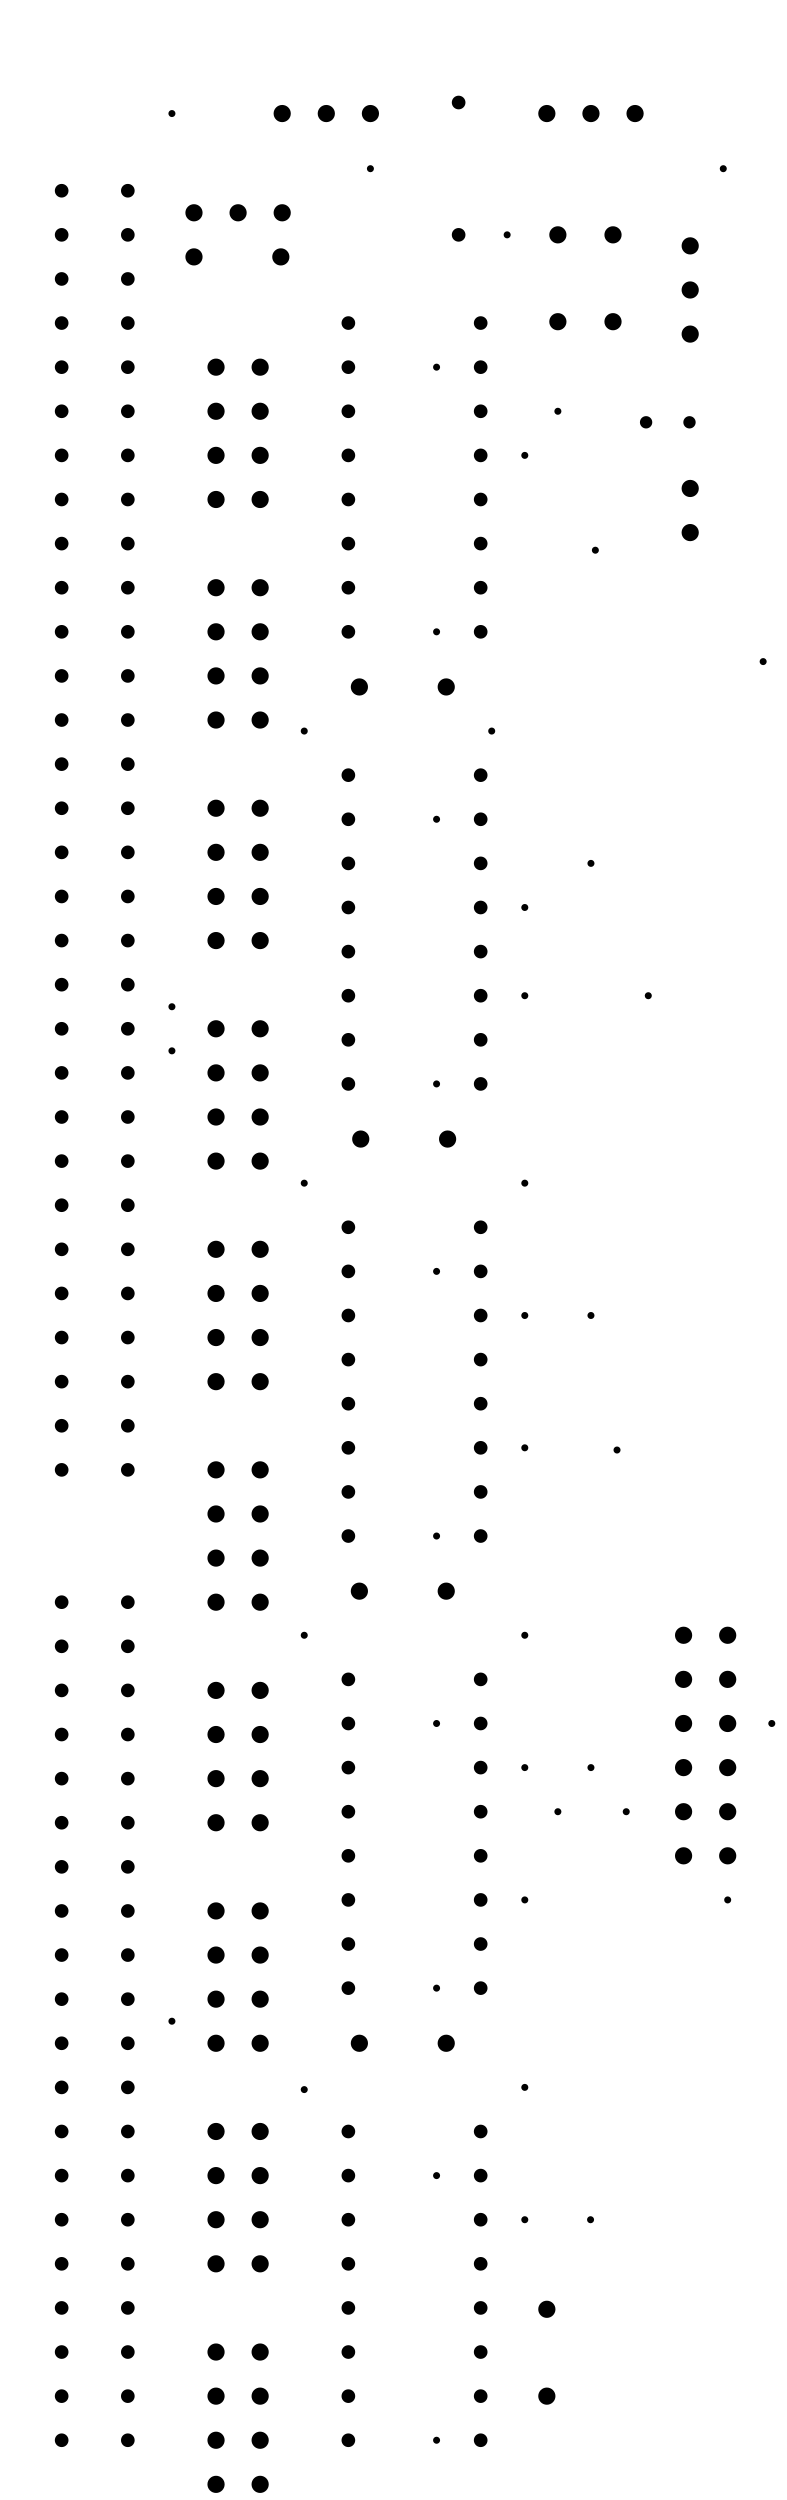
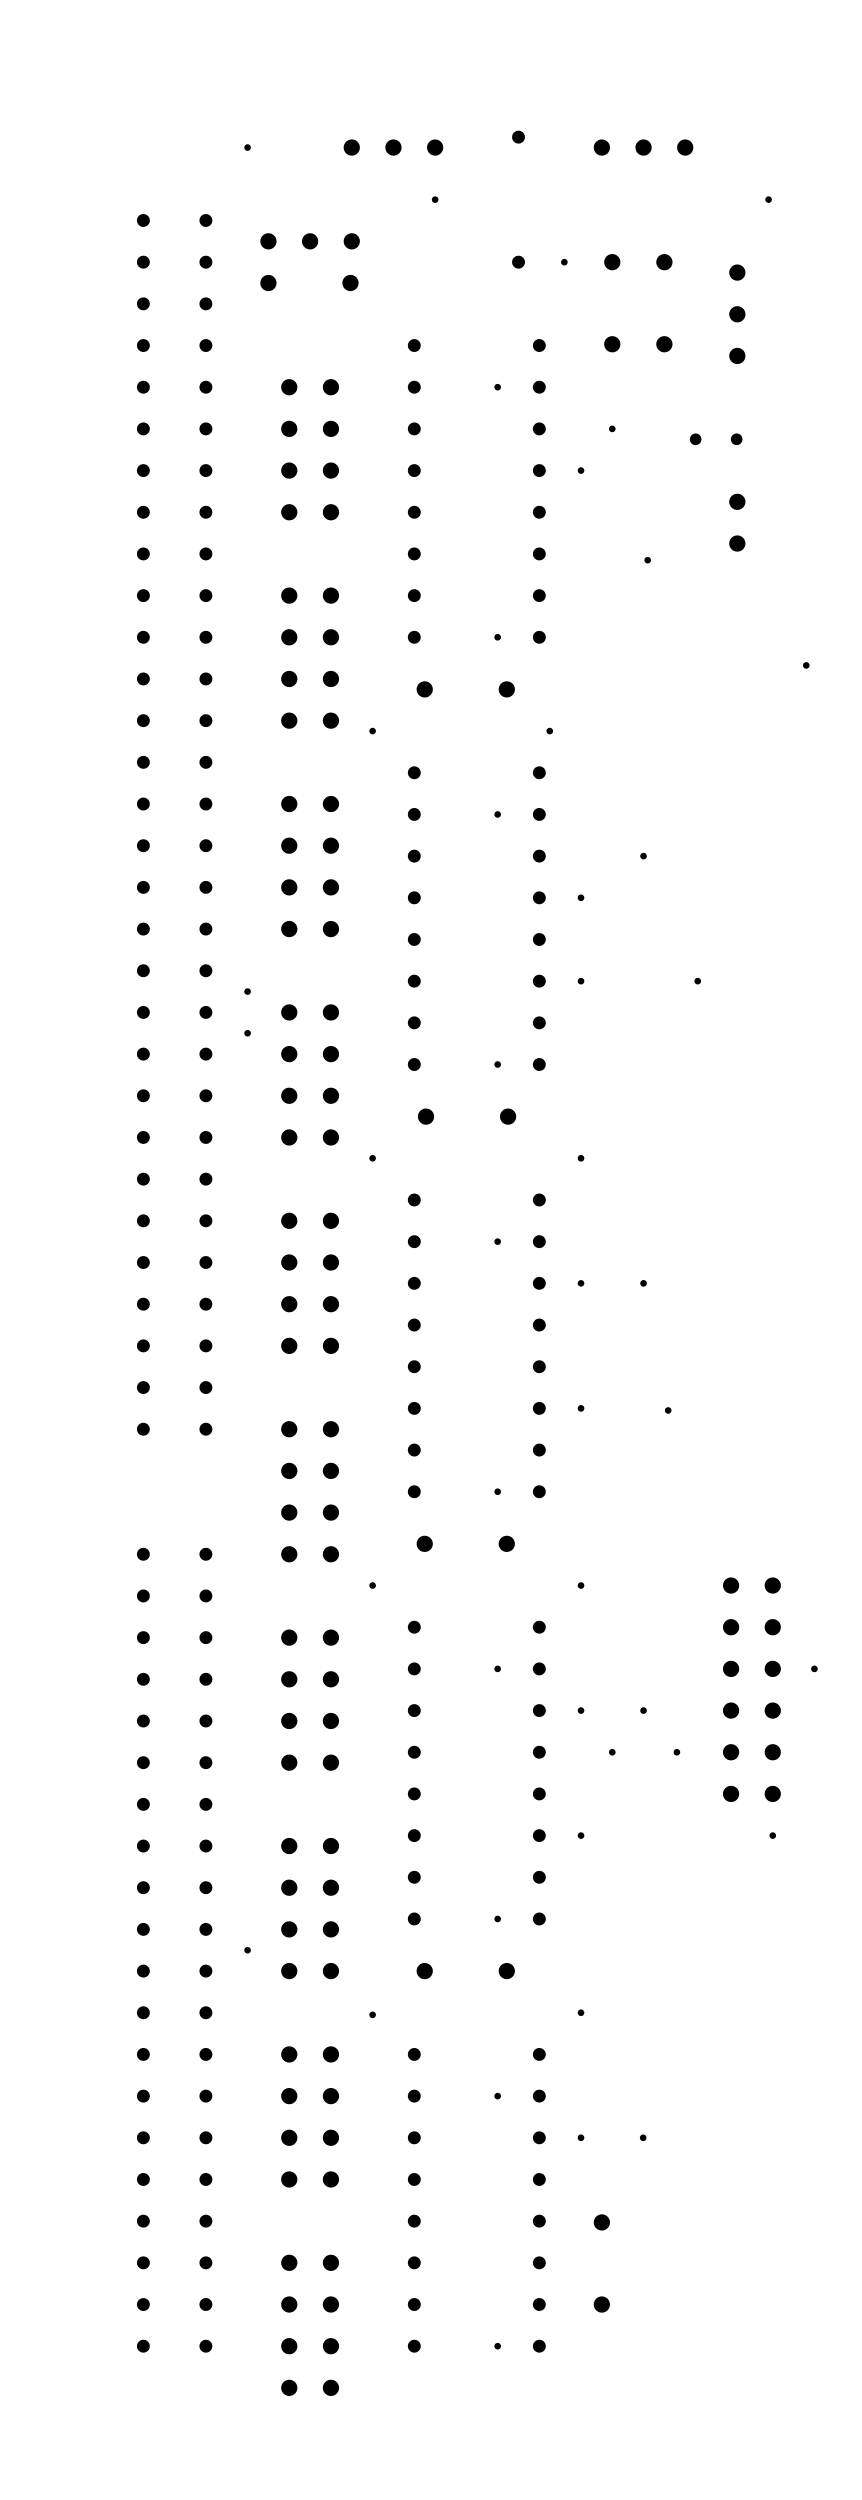
- <svg xmlns="http://www.w3.org/2000/svg" width="3566.58" height="11335.8" viewBox="0 0 3566.58 11335.8" version="1.1">
-   <circle cx="1379.59" cy="9474.87" r="16" style="" />
-   <circle cx="779.591" cy="9164.87" r="16" style="" />
-   <circle cx="1379.59" cy="7414.87" r="16" style="" />
-   <circle cx="1379.59" cy="5364.87" r="16" style="" />
-   <circle cx="779.591" cy="4764.87" r="16" style="" />
-   <circle cx="779.591" cy="4564.87" r="16" style="" />
-   <circle cx="1379.59" cy="3314.87" r="16" style="" />
-   <circle cx="1979.59" cy="2864.87" r="16" style="" />
-   <circle cx="2699.59" cy="2494.87" r="16" style="" />
-   <circle cx="2379.59" cy="2064.87" r="16" style="" />
-   <circle cx="2529.59" cy="1864.87" r="16" style="" />
-   <circle cx="1979.59" cy="1664.87" r="16" style="" />
-   <circle cx="779.591" cy="514.866" r="16" style="" />
-   <circle cx="1679.59" cy="764.866" r="16" style="" />
-   <circle cx="2299.59" cy="1064.87" r="16" style="" />
-   <circle cx="3279.59" cy="764.866" r="16" style="" />
-   <circle cx="3460.39" cy="2999.87" r="16" style="" />
-   <circle cx="2229.59" cy="3314.87" r="16" style="" />
-   <circle cx="1979.59" cy="3714.87" r="16" style="" />
-   <circle cx="2379.59" cy="4114.87" r="16" style="" />
-   <circle cx="2679.59" cy="3914.87" r="16" style="" />
-   <circle cx="2939.59" cy="4514.87" r="16" style="" />
-   <circle cx="2379.59" cy="4514.87" r="16" style="" />
-   <circle cx="1979.59" cy="4914.87" r="16" style="" />
-   <circle cx="2379.59" cy="5364.87" r="16" style="" />
-   <circle cx="1979.59" cy="5764.87" r="16" style="" />
-   <circle cx="2379.59" cy="5964.87" r="16" style="" />
-   <circle cx="2679.59" cy="5964.87" r="16" style="" />
-   <circle cx="2797.79" cy="6574.87" r="16" style="" />
-   <circle cx="2379.59" cy="6564.87" r="16" style="" />
-   <circle cx="1979.59" cy="6964.87" r="16" style="" />
-   <circle cx="2379.59" cy="7414.87" r="16" style="" />
-   <circle cx="1979.59" cy="7814.87" r="16" style="" />
-   <circle cx="2379.59" cy="8014.87" r="16" style="" />
-   <circle cx="2679.59" cy="8014.87" r="16" style="" />
-   <circle cx="3499.59" cy="7814.87" r="16" style="" />
-   <circle cx="3299.59" cy="8614.87" r="16" style="" />
-   <circle cx="2839.59" cy="8214.87" r="16" style="" />
-   <circle cx="2529.59" cy="8214.87" r="16" style="" />
-   <circle cx="2379.59" cy="8614.87" r="16" style="" />
-   <circle cx="1979.59" cy="9014.87" r="16" style="" />
-   <circle cx="2379.59" cy="9464.87" r="16" style="" />
-   <circle cx="1979.59" cy="9864.87" r="16" style="" />
-   <circle cx="2379.59" cy="10064.9" r="16" style="" />
-   <circle cx="2677.79" cy="10064.9" r="16" style="" />
-   <circle cx="1979.59" cy="11064.9" r="16" style="" />
-   <circle cx="3126.39" cy="1914.87" r="28" style="" />
-   <circle cx="2929.59" cy="1914.87" r="28" style="" />
-   <circle cx="279.591" cy="11064.9" r="31" style="" />
-   <circle cx="279.591" cy="10864.9" r="31" style="" />
-   <circle cx="279.591" cy="10664.9" r="31" style="" />
-   <circle cx="279.591" cy="10464.9" r="31" style="" />
-   <circle cx="279.591" cy="10264.9" r="31" style="" />
-   <circle cx="279.591" cy="10064.9" r="31" style="" />
-   <circle cx="279.591" cy="9864.87" r="31" style="" />
-   <circle cx="279.591" cy="9664.87" r="31" style="" />
-   <circle cx="279.591" cy="9464.87" r="31" style="" />
-   <circle cx="279.591" cy="9264.87" r="31" style="" />
-   <circle cx="279.591" cy="9064.87" r="31" style="" />
-   <circle cx="279.591" cy="8864.87" r="31" style="" />
-   <circle cx="279.591" cy="8664.87" r="31" style="" />
-   <circle cx="279.591" cy="8464.87" r="31" style="" />
-   <circle cx="279.591" cy="8264.87" r="31" style="" />
-   <circle cx="279.591" cy="8064.87" r="31" style="" />
-   <circle cx="279.591" cy="7864.87" r="31" style="" />
-   <circle cx="279.591" cy="7664.87" r="31" style="" />
-   <circle cx="279.591" cy="7464.87" r="31" style="" />
-   <circle cx="279.591" cy="7264.87" r="31" style="" />
-   <circle cx="579.591" cy="7264.87" r="31" style="" />
-   <circle cx="579.591" cy="7464.87" r="31" style="" />
-   <circle cx="579.591" cy="7664.87" r="31" style="" />
-   <circle cx="579.591" cy="7864.87" r="31" style="" />
-   <circle cx="579.591" cy="8064.87" r="31" style="" />
-   <circle cx="579.591" cy="8264.87" r="31" style="" />
-   <circle cx="579.591" cy="8464.87" r="31" style="" />
-   <circle cx="579.591" cy="8664.87" r="31" style="" />
-   <circle cx="579.591" cy="8864.87" r="31" style="" />
-   <circle cx="579.591" cy="9064.87" r="31" style="" />
-   <circle cx="579.591" cy="9264.87" r="31" style="" />
-   <circle cx="579.591" cy="9464.87" r="31" style="" />
-   <circle cx="579.591" cy="9664.87" r="31" style="" />
-   <circle cx="579.591" cy="9864.87" r="31" style="" />
-   <circle cx="579.591" cy="10064.9" r="31" style="" />
-   <circle cx="579.591" cy="10264.9" r="31" style="" />
-   <circle cx="579.591" cy="10464.9" r="31" style="" />
-   <circle cx="579.591" cy="10664.9" r="31" style="" />
-   <circle cx="579.591" cy="10864.9" r="31" style="" />
-   <circle cx="579.591" cy="11064.9" r="31" style="" />
-   <circle cx="1579.59" cy="10064.9" r="31" style="" />
-   <circle cx="1579.59" cy="10264.9" r="31" style="" />
-   <circle cx="1579.59" cy="10464.9" r="31" style="" />
-   <circle cx="1579.59" cy="10664.9" r="31" style="" />
-   <circle cx="1579.59" cy="10864.9" r="31" style="" />
-   <circle cx="1579.59" cy="11064.9" r="31" style="" />
-   <circle cx="2179.59" cy="11064.9" r="31" style="" />
-   <circle cx="2179.59" cy="10864.9" r="31" style="" />
-   <circle cx="2179.59" cy="10664.9" r="31" style="" />
-   <circle cx="2179.59" cy="10464.9" r="31" style="" />
-   <circle cx="2179.59" cy="10264.9" r="31" style="" />
-   <circle cx="2179.59" cy="10064.9" r="31" style="" />
-   <circle cx="2179.59" cy="9864.87" r="31" style="" />
-   <circle cx="2179.59" cy="9664.87" r="31" style="" />
-   <circle cx="1579.59" cy="9864.87" r="31" style="" />
-   <circle cx="1579.59" cy="9664.87" r="31" style="" />
-   <circle cx="1579.59" cy="9014.87" r="31" style="" />
-   <circle cx="1579.59" cy="8814.87" r="31" style="" />
-   <circle cx="1579.59" cy="8614.87" r="31" style="" />
-   <circle cx="1579.59" cy="8414.87" r="31" style="" />
-   <circle cx="2179.59" cy="9014.87" r="31" style="" />
-   <circle cx="2179.59" cy="8814.87" r="31" style="" />
-   <circle cx="2179.59" cy="8614.87" r="31" style="" />
-   <circle cx="2179.59" cy="8414.87" r="31" style="" />
-   <circle cx="2179.59" cy="8214.87" r="31" style="" />
-   <circle cx="2179.59" cy="8014.87" r="31" style="" />
-   <circle cx="1579.59" cy="8214.87" r="31" style="" />
-   <circle cx="1579.59" cy="8014.87" r="31" style="" />
-   <circle cx="1579.59" cy="7814.87" r="31" style="" />
-   <circle cx="1579.59" cy="7614.87" r="31" style="" />
-   <circle cx="2179.59" cy="7814.87" r="31" style="" />
-   <circle cx="2179.59" cy="7614.87" r="31" style="" />
-   <circle cx="2179.59" cy="6964.87" r="31" style="" />
-   <circle cx="2179.59" cy="6764.87" r="31" style="" />
-   <circle cx="2179.59" cy="6564.87" r="31" style="" />
-   <circle cx="2179.59" cy="6364.87" r="31" style="" />
-   <circle cx="2179.59" cy="6164.87" r="31" style="" />
-   <circle cx="2179.59" cy="5964.87" r="31" style="" />
-   <circle cx="2179.59" cy="5764.87" r="31" style="" />
-   <circle cx="1579.59" cy="6364.87" r="31" style="" />
-   <circle cx="1579.59" cy="6564.87" r="31" style="" />
-   <circle cx="1579.59" cy="6764.87" r="31" style="" />
-   <circle cx="1579.59" cy="6964.87" r="31" style="" />
-   <circle cx="579.591" cy="6664.87" r="31" style="" />
-   <circle cx="279.591" cy="6664.87" r="31" style="" />
-   <circle cx="279.591" cy="6464.87" r="31" style="" />
-   <circle cx="279.591" cy="6264.87" r="31" style="" />
-   <circle cx="279.591" cy="6064.87" r="31" style="" />
-   <circle cx="279.591" cy="5864.87" r="31" style="" />
-   <circle cx="279.591" cy="5664.87" r="31" style="" />
-   <circle cx="279.591" cy="5464.87" r="31" style="" />
-   <circle cx="279.591" cy="5264.87" r="31" style="" />
-   <circle cx="279.591" cy="5064.87" r="31" style="" />
-   <circle cx="279.591" cy="4864.87" r="31" style="" />
-   <circle cx="279.591" cy="4664.87" r="31" style="" />
-   <circle cx="279.591" cy="4464.87" r="31" style="" />
-   <circle cx="279.591" cy="4264.87" r="31" style="" />
-   <circle cx="279.591" cy="4064.87" r="31" style="" />
-   <circle cx="279.591" cy="3864.87" r="31" style="" />
-   <circle cx="279.591" cy="3664.87" r="31" style="" />
-   <circle cx="279.591" cy="3464.87" r="31" style="" />
-   <circle cx="279.591" cy="3264.87" r="31" style="" />
-   <circle cx="279.591" cy="3064.87" r="31" style="" />
-   <circle cx="279.591" cy="2864.87" r="31" style="" />
-   <circle cx="279.591" cy="2664.87" r="31" style="" />
-   <circle cx="279.591" cy="2464.87" r="31" style="" />
-   <circle cx="279.591" cy="2264.87" r="31" style="" />
-   <circle cx="279.591" cy="2064.87" r="31" style="" />
-   <circle cx="279.591" cy="1864.87" r="31" style="" />
-   <circle cx="279.591" cy="1664.87" r="31" style="" />
-   <circle cx="279.591" cy="1464.87" r="31" style="" />
-   <circle cx="279.591" cy="1264.87" r="31" style="" />
-   <circle cx="279.591" cy="1064.87" r="31" style="" />
-   <circle cx="279.591" cy="864.866" r="31" style="" />
-   <circle cx="579.591" cy="864.866" r="31" style="" />
-   <circle cx="579.591" cy="1064.87" r="31" style="" />
-   <circle cx="579.591" cy="1264.87" r="31" style="" />
-   <circle cx="579.591" cy="1464.87" r="31" style="" />
-   <circle cx="579.591" cy="1664.87" r="31" style="" />
-   <circle cx="579.591" cy="1864.87" r="31" style="" />
-   <circle cx="579.591" cy="2064.87" r="31" style="" />
-   <circle cx="579.591" cy="2264.87" r="31" style="" />
-   <circle cx="579.591" cy="2464.87" r="31" style="" />
-   <circle cx="579.591" cy="2664.87" r="31" style="" />
-   <circle cx="579.591" cy="2864.87" r="31" style="" />
-   <circle cx="579.591" cy="3064.87" r="31" style="" />
-   <circle cx="579.591" cy="3264.87" r="31" style="" />
-   <circle cx="579.591" cy="3464.87" r="31" style="" />
-   <circle cx="579.591" cy="3664.87" r="31" style="" />
-   <circle cx="579.591" cy="3864.87" r="31" style="" />
-   <circle cx="579.591" cy="4064.87" r="31" style="" />
-   <circle cx="579.591" cy="4264.87" r="31" style="" />
-   <circle cx="579.591" cy="4464.87" r="31" style="" />
-   <circle cx="579.591" cy="4664.87" r="31" style="" />
-   <circle cx="579.591" cy="4864.87" r="31" style="" />
-   <circle cx="579.591" cy="5064.87" r="31" style="" />
-   <circle cx="579.591" cy="5264.87" r="31" style="" />
-   <circle cx="579.591" cy="5464.87" r="31" style="" />
-   <circle cx="579.591" cy="5664.87" r="31" style="" />
-   <circle cx="579.591" cy="5864.87" r="31" style="" />
-   <circle cx="579.591" cy="6064.87" r="31" style="" />
-   <circle cx="579.591" cy="6264.87" r="31" style="" />
-   <circle cx="579.591" cy="6464.87" r="31" style="" />
-   <circle cx="1579.59" cy="6164.87" r="31" style="" />
-   <circle cx="1579.59" cy="5964.87" r="31" style="" />
-   <circle cx="1579.59" cy="5764.87" r="31" style="" />
-   <circle cx="1579.59" cy="5564.87" r="31" style="" />
-   <circle cx="2179.59" cy="5564.87" r="31" style="" />
-   <circle cx="2179.59" cy="4914.87" r="31" style="" />
-   <circle cx="2179.59" cy="4714.87" r="31" style="" />
-   <circle cx="1579.59" cy="4914.87" r="31" style="" />
-   <circle cx="1579.59" cy="4714.87" r="31" style="" />
-   <circle cx="1579.59" cy="4514.87" r="31" style="" />
-   <circle cx="1579.59" cy="4314.87" r="31" style="" />
-   <circle cx="1579.59" cy="4114.87" r="31" style="" />
-   <circle cx="1579.59" cy="3914.87" r="31" style="" />
-   <circle cx="1579.59" cy="3714.87" r="31" style="" />
-   <circle cx="1579.59" cy="3514.87" r="31" style="" />
-   <circle cx="2179.59" cy="4514.87" r="31" style="" />
-   <circle cx="2179.59" cy="4314.87" r="31" style="" />
-   <circle cx="2179.59" cy="4114.87" r="31" style="" />
-   <circle cx="2179.59" cy="3914.87" r="31" style="" />
-   <circle cx="2179.59" cy="3714.87" r="31" style="" />
-   <circle cx="2179.59" cy="3514.87" r="31" style="" />
-   <circle cx="2179.59" cy="2864.87" r="31" style="" />
-   <circle cx="2179.59" cy="2664.87" r="31" style="" />
-   <circle cx="1579.59" cy="2864.87" r="31" style="" />
-   <circle cx="1579.59" cy="2664.87" r="31" style="" />
-   <circle cx="1579.59" cy="2464.87" r="31" style="" />
-   <circle cx="1579.59" cy="2264.87" r="31" style="" />
-   <circle cx="1579.59" cy="2064.87" r="31" style="" />
-   <circle cx="1579.59" cy="1864.87" r="31" style="" />
-   <circle cx="2179.59" cy="2464.87" r="31" style="" />
-   <circle cx="2179.59" cy="2264.87" r="31" style="" />
-   <circle cx="2179.59" cy="2064.87" r="31" style="" />
-   <circle cx="2179.59" cy="1864.87" r="31" style="" />
-   <circle cx="2179.59" cy="1664.87" r="31" style="" />
-   <circle cx="2179.59" cy="1464.87" r="31" style="" />
-   <circle cx="1579.59" cy="1664.87" r="31" style="" />
-   <circle cx="1579.59" cy="1464.87" r="31" style="" />
-   <circle cx="2079.59" cy="1064.87" r="31" style="" />
-   <circle cx="2079.59" cy="464.866" r="31" style="" />
-   <circle cx="979.591" cy="10664.9" r="39" style="" />
-   <circle cx="979.591" cy="10864.9" r="39" style="" />
-   <circle cx="979.591" cy="11064.9" r="39" style="" />
-   <circle cx="979.591" cy="11264.9" r="39" style="" />
-   <circle cx="1179.59" cy="11264.9" r="39" style="" />
-   <circle cx="1179.59" cy="11064.9" r="39" style="" />
-   <circle cx="1179.59" cy="10864.9" r="39" style="" />
-   <circle cx="1179.59" cy="10664.9" r="39" style="" />
-   <circle cx="1179.59" cy="10264.9" r="39" style="" />
-   <circle cx="979.591" cy="10264.9" r="39" style="" />
-   <circle cx="979.591" cy="10064.9" r="39" style="" />
-   <circle cx="1179.59" cy="10064.9" r="39" style="" />
-   <circle cx="1179.59" cy="9864.87" r="39" style="" />
-   <circle cx="979.591" cy="9864.87" r="39" style="" />
-   <circle cx="979.591" cy="9664.87" r="39" style="" />
-   <circle cx="1179.59" cy="9664.87" r="39" style="" />
-   <circle cx="1179.59" cy="9264.87" r="39" style="" />
-   <circle cx="979.591" cy="9264.87" r="39" style="" />
-   <circle cx="979.591" cy="9064.87" r="39" style="" />
-   <circle cx="1179.59" cy="9064.87" r="39" style="" />
-   <circle cx="1179.59" cy="8864.87" r="39" style="" />
-   <circle cx="979.591" cy="8864.87" r="39" style="" />
-   <circle cx="979.591" cy="8664.87" r="39" style="" />
-   <circle cx="1179.59" cy="8664.87" r="39" style="" />
-   <circle cx="1179.59" cy="8264.87" r="39" style="" />
-   <circle cx="979.591" cy="8264.87" r="39" style="" />
-   <circle cx="979.591" cy="8064.87" r="39" style="" />
-   <circle cx="1179.59" cy="8064.87" r="39" style="" />
-   <circle cx="1179.59" cy="7864.87" r="39" style="" />
-   <circle cx="979.591" cy="7864.87" r="39" style="" />
-   <circle cx="979.591" cy="7664.87" r="39" style="" />
-   <circle cx="1179.59" cy="7664.87" r="39" style="" />
-   <circle cx="979.591" cy="7264.87" r="39" style="" />
-   <circle cx="979.591" cy="7064.87" r="39" style="" />
-   <circle cx="979.591" cy="6864.87" r="39" style="" />
-   <circle cx="979.591" cy="6664.87" r="39" style="" />
-   <circle cx="1179.59" cy="6664.87" r="39" style="" />
-   <circle cx="1179.59" cy="6864.87" r="39" style="" />
-   <circle cx="1179.59" cy="7064.87" r="39" style="" />
-   <circle cx="1179.59" cy="7264.87" r="39" style="" />
-   <circle cx="1629.59" cy="7214.87" r="39" style="" />
-   <circle cx="2023.39" cy="7214.87" r="39" style="" />
-   <circle cx="1179.59" cy="6264.87" r="39" style="" />
-   <circle cx="979.591" cy="6264.87" r="39" style="" />
-   <circle cx="979.591" cy="6064.87" r="39" style="" />
-   <circle cx="1179.59" cy="6064.87" r="39" style="" />
-   <circle cx="1179.59" cy="5864.87" r="39" style="" />
-   <circle cx="979.591" cy="5864.87" r="39" style="" />
-   <circle cx="979.591" cy="5664.87" r="39" style="" />
-   <circle cx="1179.59" cy="5664.87" r="39" style="" />
-   <circle cx="979.591" cy="5264.87" r="39" style="" />
-   <circle cx="979.591" cy="5064.87" r="39" style="" />
-   <circle cx="979.591" cy="4864.87" r="39" style="" />
-   <circle cx="979.591" cy="4664.87" r="39" style="" />
-   <circle cx="1179.59" cy="4664.87" r="39" style="" />
-   <circle cx="1179.59" cy="4864.87" r="39" style="" />
-   <circle cx="1179.59" cy="5064.87" r="39" style="" />
-   <circle cx="1179.59" cy="5264.87" r="39" style="" />
-   <circle cx="1635.79" cy="5164.87" r="39" style="" />
-   <circle cx="2029.59" cy="5164.87" r="39" style="" />
-   <circle cx="1179.59" cy="4264.87" r="39" style="" />
-   <circle cx="979.591" cy="4264.87" r="39" style="" />
-   <circle cx="979.591" cy="4064.87" r="39" style="" />
-   <circle cx="1179.59" cy="4064.87" r="39" style="" />
-   <circle cx="1179.59" cy="3864.87" r="39" style="" />
-   <circle cx="979.591" cy="3864.87" r="39" style="" />
-   <circle cx="979.591" cy="3664.87" r="39" style="" />
-   <circle cx="1179.59" cy="3664.87" r="39" style="" />
-   <circle cx="979.591" cy="3264.87" r="39" style="" />
-   <circle cx="979.591" cy="3064.87" r="39" style="" />
-   <circle cx="979.591" cy="2864.87" r="39" style="" />
-   <circle cx="979.591" cy="2664.87" r="39" style="" />
-   <circle cx="1179.59" cy="2664.87" r="39" style="" />
-   <circle cx="1179.59" cy="2864.87" r="39" style="" />
-   <circle cx="1179.59" cy="3064.87" r="39" style="" />
-   <circle cx="1179.59" cy="3264.87" r="39" style="" />
-   <circle cx="1629.59" cy="3114.87" r="39" style="" />
-   <circle cx="2023.39" cy="3114.87" r="39" style="" />
-   <circle cx="1179.59" cy="2264.87" r="39" style="" />
-   <circle cx="979.591" cy="2264.87" r="39" style="" />
-   <circle cx="979.591" cy="2064.87" r="39" style="" />
-   <circle cx="1179.59" cy="2064.87" r="39" style="" />
-   <circle cx="1179.59" cy="1864.87" r="39" style="" />
-   <circle cx="979.591" cy="1864.87" r="39" style="" />
-   <circle cx="979.591" cy="1664.87" r="39" style="" />
-   <circle cx="1179.59" cy="1664.87" r="39" style="" />
-   <circle cx="879.591" cy="1164.87" r="39" style="" />
-   <circle cx="879.591" cy="964.866" r="39" style="" />
-   <circle cx="1079.59" cy="964.866" r="39" style="" />
-   <circle cx="1273.39" cy="1164.87" r="39" style="" />
-   <circle cx="1279.59" cy="964.866" r="39" style="" />
-   <circle cx="1279.59" cy="514.866" r="39" style="" />
-   <circle cx="1479.59" cy="514.866" r="39" style="" />
-   <circle cx="1679.59" cy="514.866" r="39" style="" />
-   <circle cx="2479.59" cy="514.866" r="39" style="" />
-   <circle cx="2679.59" cy="514.866" r="39" style="" />
-   <circle cx="2879.59" cy="514.866" r="39" style="" />
-   <circle cx="2779.59" cy="1064.87" r="39" style="" />
-   <circle cx="2529.59" cy="1064.87" r="39" style="" />
-   <circle cx="2529.59" cy="1458.67" r="39" style="" />
-   <circle cx="2779.59" cy="1458.67" r="39" style="" />
-   <circle cx="3129.59" cy="1114.87" r="39" style="" />
-   <circle cx="3129.59" cy="1314.87" r="39" style="" />
-   <circle cx="3129.59" cy="1514.87" r="39" style="" />
-   <circle cx="3129.59" cy="2214.87" r="39" style="" />
-   <circle cx="3129.59" cy="2414.87" r="39" style="" />
-   <circle cx="3299.59" cy="7414.87" r="39" style="" />
-   <circle cx="3299.59" cy="7614.87" r="39" style="" />
-   <circle cx="3099.59" cy="7414.87" r="39" style="" />
-   <circle cx="3099.59" cy="7614.87" r="39" style="" />
-   <circle cx="3099.59" cy="7814.87" r="39" style="" />
-   <circle cx="3299.59" cy="7814.87" r="39" style="" />
-   <circle cx="3299.59" cy="8014.87" r="39" style="" />
-   <circle cx="3299.59" cy="8214.87" r="39" style="" />
-   <circle cx="3099.59" cy="8014.87" r="39" style="" />
-   <circle cx="3099.59" cy="8214.87" r="39" style="" />
-   <circle cx="3299.59" cy="8414.87" r="39" style="" />
-   <circle cx="3099.59" cy="8414.87" r="39" style="" />
-   <circle cx="2023.39" cy="9264.87" r="39" style="" />
-   <circle cx="1629.59" cy="9264.87" r="39" style="" />
-   <circle cx="2479.59" cy="10471.1" r="39" style="" />
-   <circle cx="2479.59" cy="10864.9" r="39" style="" />
+ <svg xmlns="http://www.w3.org/2000/svg" width="4136.03" height="11996" viewBox="0 0 4136.03 11996" version="1.1">
+   <circle cx="2388.02" cy="10058" r="16" style="" />
+   <circle cx="2788.02" cy="10258" r="16" style="" />
+   <circle cx="3086.22" cy="10258" r="16" style="" />
+   <circle cx="2388.02" cy="11258" r="16" style="" />
+   <circle cx="1788.02" cy="9668.02" r="16" style="" />
+   <circle cx="1188.02" cy="9358.02" r="16" style="" />
+   <circle cx="1788.02" cy="7608.02" r="16" style="" />
+   <circle cx="1788.02" cy="5558.02" r="16" style="" />
+   <circle cx="1188.02" cy="4958.02" r="16" style="" />
+   <circle cx="1188.02" cy="4758.02" r="16" style="" />
+   <circle cx="1788.02" cy="3508.02" r="16" style="" />
+   <circle cx="2388.02" cy="3058.02" r="16" style="" />
+   <circle cx="3108.02" cy="2688.02" r="16" style="" />
+   <circle cx="2788.02" cy="2258.02" r="16" style="" />
+   <circle cx="2938.02" cy="2058.02" r="16" style="" />
+   <circle cx="2388.02" cy="1858.02" r="16" style="" />
+   <circle cx="1188.02" cy="708.016" r="16" style="" />
+   <circle cx="2088.02" cy="958.016" r="16" style="" />
+   <circle cx="2708.02" cy="1258.02" r="16" style="" />
+   <circle cx="3688.02" cy="958.016" r="16" style="" />
+   <circle cx="3868.82" cy="3193.02" r="16" style="" />
+   <circle cx="2638.02" cy="3508.02" r="16" style="" />
+   <circle cx="2388.02" cy="3908.02" r="16" style="" />
+   <circle cx="2788.02" cy="4308.02" r="16" style="" />
+   <circle cx="3088.02" cy="4108.02" r="16" style="" />
+   <circle cx="3348.02" cy="4708.02" r="16" style="" />
+   <circle cx="2788.02" cy="4708.02" r="16" style="" />
+   <circle cx="2388.02" cy="5108.02" r="16" style="" />
+   <circle cx="2788.02" cy="5558.02" r="16" style="" />
+   <circle cx="2388.02" cy="5958.02" r="16" style="" />
+   <circle cx="2788.02" cy="6158.02" r="16" style="" />
+   <circle cx="3088.02" cy="6158.02" r="16" style="" />
+   <circle cx="3206.22" cy="6768.02" r="16" style="" />
+   <circle cx="2788.02" cy="6758.02" r="16" style="" />
+   <circle cx="2388.02" cy="7158.02" r="16" style="" />
+   <circle cx="2788.02" cy="7608.02" r="16" style="" />
+   <circle cx="2388.02" cy="8008.02" r="16" style="" />
+   <circle cx="2788.02" cy="8208.02" r="16" style="" />
+   <circle cx="3088.02" cy="8208.02" r="16" style="" />
+   <circle cx="3248.02" cy="8408.02" r="16" style="" />
+   <circle cx="2938.02" cy="8408.02" r="16" style="" />
+   <circle cx="2788.02" cy="8808.02" r="16" style="" />
+   <circle cx="2388.02" cy="9208.02" r="16" style="" />
+   <circle cx="2788.02" cy="9658.02" r="16" style="" />
+   <circle cx="3708.02" cy="8808.02" r="16" style="" />
+   <circle cx="3908.02" cy="8008.02" r="16" style="" />
+   <circle cx="3534.82" cy="2108.02" r="28" style="" />
+   <circle cx="3338.02" cy="2108.02" r="28" style="" />
+   <circle cx="988.016" cy="11258" r="31" style="" />
+   <circle cx="688.016" cy="11258" r="31" style="" />
+   <circle cx="688.016" cy="11058" r="31" style="" />
+   <circle cx="688.016" cy="10858" r="31" style="" />
+   <circle cx="688.016" cy="10658" r="31" style="" />
+   <circle cx="688.016" cy="10458" r="31" style="" />
+   <circle cx="688.016" cy="10258" r="31" style="" />
+   <circle cx="688.016" cy="10058" r="31" style="" />
+   <circle cx="688.016" cy="9858.02" r="31" style="" />
+   <circle cx="688.016" cy="9658.02" r="31" style="" />
+   <circle cx="688.016" cy="9458.02" r="31" style="" />
+   <circle cx="688.016" cy="9258.02" r="31" style="" />
+   <circle cx="688.016" cy="9058.02" r="31" style="" />
+   <circle cx="688.016" cy="8858.02" r="31" style="" />
+   <circle cx="688.016" cy="8658.02" r="31" style="" />
+   <circle cx="688.016" cy="8458.02" r="31" style="" />
+   <circle cx="688.016" cy="8258.02" r="31" style="" />
+   <circle cx="688.016" cy="8058.02" r="31" style="" />
+   <circle cx="688.016" cy="7858.02" r="31" style="" />
+   <circle cx="688.016" cy="7658.02" r="31" style="" />
+   <circle cx="688.016" cy="7458.02" r="31" style="" />
+   <circle cx="988.016" cy="7458.02" r="31" style="" />
+   <circle cx="988.016" cy="7658.02" r="31" style="" />
+   <circle cx="988.016" cy="7858.02" r="31" style="" />
+   <circle cx="988.016" cy="8058.02" r="31" style="" />
+   <circle cx="988.016" cy="8258.02" r="31" style="" />
+   <circle cx="988.016" cy="8458.02" r="31" style="" />
+   <circle cx="988.016" cy="8658.02" r="31" style="" />
+   <circle cx="988.016" cy="8858.02" r="31" style="" />
+   <circle cx="988.016" cy="9058.02" r="31" style="" />
+   <circle cx="988.016" cy="9258.02" r="31" style="" />
+   <circle cx="988.016" cy="9458.02" r="31" style="" />
+   <circle cx="988.016" cy="9658.02" r="31" style="" />
+   <circle cx="988.016" cy="9858.02" r="31" style="" />
+   <circle cx="988.016" cy="10058" r="31" style="" />
+   <circle cx="988.016" cy="10258" r="31" style="" />
+   <circle cx="988.016" cy="10458" r="31" style="" />
+   <circle cx="988.016" cy="10658" r="31" style="" />
+   <circle cx="988.016" cy="10858" r="31" style="" />
+   <circle cx="988.016" cy="11058" r="31" style="" />
+   <circle cx="1988.02" cy="9858.02" r="31" style="" />
+   <circle cx="1988.02" cy="10058" r="31" style="" />
+   <circle cx="1988.02" cy="10258" r="31" style="" />
+   <circle cx="1988.02" cy="10458" r="31" style="" />
+   <circle cx="1988.02" cy="10658" r="31" style="" />
+   <circle cx="1988.02" cy="10858" r="31" style="" />
+   <circle cx="1988.02" cy="11058" r="31" style="" />
+   <circle cx="1988.02" cy="11258" r="31" style="" />
+   <circle cx="2588.02" cy="11258" r="31" style="" />
+   <circle cx="2588.02" cy="11058" r="31" style="" />
+   <circle cx="2588.02" cy="10858" r="31" style="" />
+   <circle cx="2588.02" cy="10658" r="31" style="" />
+   <circle cx="2588.02" cy="10458" r="31" style="" />
+   <circle cx="2588.02" cy="10258" r="31" style="" />
+   <circle cx="2588.02" cy="10058" r="31" style="" />
+   <circle cx="2588.02" cy="9858.02" r="31" style="" />
+   <circle cx="2588.02" cy="9208.02" r="31" style="" />
+   <circle cx="2588.02" cy="9008.02" r="31" style="" />
+   <circle cx="1988.02" cy="9208.02" r="31" style="" />
+   <circle cx="1988.02" cy="9008.02" r="31" style="" />
+   <circle cx="1988.02" cy="8808.02" r="31" style="" />
+   <circle cx="1988.02" cy="8608.02" r="31" style="" />
+   <circle cx="1988.02" cy="8408.02" r="31" style="" />
+   <circle cx="1988.02" cy="8208.02" r="31" style="" />
+   <circle cx="1988.02" cy="8008.02" r="31" style="" />
+   <circle cx="1988.02" cy="7808.02" r="31" style="" />
+   <circle cx="2588.02" cy="8808.02" r="31" style="" />
+   <circle cx="2588.02" cy="8608.02" r="31" style="" />
+   <circle cx="2588.02" cy="8408.02" r="31" style="" />
+   <circle cx="2588.02" cy="8208.02" r="31" style="" />
+   <circle cx="2588.02" cy="8008.02" r="31" style="" />
+   <circle cx="2588.02" cy="7808.02" r="31" style="" />
+   <circle cx="2588.02" cy="7158.02" r="31" style="" />
+   <circle cx="2588.02" cy="6958.02" r="31" style="" />
+   <circle cx="2588.02" cy="6758.02" r="31" style="" />
+   <circle cx="2588.02" cy="6558.02" r="31" style="" />
+   <circle cx="2588.02" cy="6358.02" r="31" style="" />
+   <circle cx="2588.02" cy="6158.02" r="31" style="" />
+   <circle cx="2588.02" cy="5958.02" r="31" style="" />
+   <circle cx="1988.02" cy="6558.02" r="31" style="" />
+   <circle cx="1988.02" cy="6758.02" r="31" style="" />
+   <circle cx="1988.02" cy="6958.02" r="31" style="" />
+   <circle cx="1988.02" cy="7158.02" r="31" style="" />
+   <circle cx="988.016" cy="6858.02" r="31" style="" />
+   <circle cx="688.016" cy="6858.02" r="31" style="" />
+   <circle cx="688.016" cy="6658.02" r="31" style="" />
+   <circle cx="688.016" cy="6458.02" r="31" style="" />
+   <circle cx="688.016" cy="6258.02" r="31" style="" />
+   <circle cx="688.016" cy="6058.02" r="31" style="" />
+   <circle cx="688.016" cy="5858.02" r="31" style="" />
+   <circle cx="688.016" cy="5658.02" r="31" style="" />
+   <circle cx="688.016" cy="5458.02" r="31" style="" />
+   <circle cx="688.016" cy="5258.02" r="31" style="" />
+   <circle cx="688.016" cy="5058.02" r="31" style="" />
+   <circle cx="688.016" cy="4858.02" r="31" style="" />
+   <circle cx="688.016" cy="4658.02" r="31" style="" />
+   <circle cx="688.016" cy="4458.02" r="31" style="" />
+   <circle cx="688.016" cy="4258.02" r="31" style="" />
+   <circle cx="688.016" cy="4058.02" r="31" style="" />
+   <circle cx="688.016" cy="3858.02" r="31" style="" />
+   <circle cx="688.016" cy="3658.02" r="31" style="" />
+   <circle cx="688.016" cy="3458.02" r="31" style="" />
+   <circle cx="688.016" cy="3258.02" r="31" style="" />
+   <circle cx="688.016" cy="3058.02" r="31" style="" />
+   <circle cx="688.016" cy="2858.02" r="31" style="" />
+   <circle cx="688.016" cy="2658.02" r="31" style="" />
+   <circle cx="688.016" cy="2458.02" r="31" style="" />
+   <circle cx="688.016" cy="2258.02" r="31" style="" />
+   <circle cx="688.016" cy="2058.02" r="31" style="" />
+   <circle cx="688.016" cy="1858.02" r="31" style="" />
+   <circle cx="688.016" cy="1658.02" r="31" style="" />
+   <circle cx="688.016" cy="1458.02" r="31" style="" />
+   <circle cx="688.016" cy="1258.02" r="31" style="" />
+   <circle cx="688.016" cy="1058.02" r="31" style="" />
+   <circle cx="988.016" cy="1058.02" r="31" style="" />
+   <circle cx="988.016" cy="1258.02" r="31" style="" />
+   <circle cx="988.016" cy="1458.02" r="31" style="" />
+   <circle cx="988.016" cy="1658.02" r="31" style="" />
+   <circle cx="988.016" cy="1858.02" r="31" style="" />
+   <circle cx="988.016" cy="2058.02" r="31" style="" />
+   <circle cx="988.016" cy="2258.02" r="31" style="" />
+   <circle cx="988.016" cy="2458.02" r="31" style="" />
+   <circle cx="988.016" cy="2658.02" r="31" style="" />
+   <circle cx="988.016" cy="2858.02" r="31" style="" />
+   <circle cx="988.016" cy="3058.02" r="31" style="" />
+   <circle cx="988.016" cy="3258.02" r="31" style="" />
+   <circle cx="988.016" cy="3458.02" r="31" style="" />
+   <circle cx="988.016" cy="3658.02" r="31" style="" />
+   <circle cx="988.016" cy="3858.02" r="31" style="" />
+   <circle cx="988.016" cy="4058.02" r="31" style="" />
+   <circle cx="988.016" cy="4258.02" r="31" style="" />
+   <circle cx="988.016" cy="4458.02" r="31" style="" />
+   <circle cx="988.016" cy="4658.02" r="31" style="" />
+   <circle cx="988.016" cy="4858.02" r="31" style="" />
+   <circle cx="988.016" cy="5058.02" r="31" style="" />
+   <circle cx="988.016" cy="5258.02" r="31" style="" />
+   <circle cx="988.016" cy="5458.02" r="31" style="" />
+   <circle cx="988.016" cy="5658.02" r="31" style="" />
+   <circle cx="988.016" cy="5858.02" r="31" style="" />
+   <circle cx="988.016" cy="6058.02" r="31" style="" />
+   <circle cx="988.016" cy="6258.02" r="31" style="" />
+   <circle cx="988.016" cy="6458.02" r="31" style="" />
+   <circle cx="988.016" cy="6658.02" r="31" style="" />
+   <circle cx="1988.02" cy="6358.02" r="31" style="" />
+   <circle cx="1988.02" cy="6158.02" r="31" style="" />
+   <circle cx="1988.02" cy="5958.02" r="31" style="" />
+   <circle cx="1988.02" cy="5758.02" r="31" style="" />
+   <circle cx="2588.02" cy="5758.02" r="31" style="" />
+   <circle cx="2588.02" cy="5108.02" r="31" style="" />
+   <circle cx="2588.02" cy="4908.02" r="31" style="" />
+   <circle cx="1988.02" cy="5108.02" r="31" style="" />
+   <circle cx="1988.02" cy="4908.02" r="31" style="" />
+   <circle cx="1988.02" cy="4708.02" r="31" style="" />
+   <circle cx="1988.02" cy="4508.02" r="31" style="" />
+   <circle cx="1988.02" cy="4308.02" r="31" style="" />
+   <circle cx="1988.02" cy="4108.02" r="31" style="" />
+   <circle cx="1988.02" cy="3908.02" r="31" style="" />
+   <circle cx="1988.02" cy="3708.02" r="31" style="" />
+   <circle cx="2588.02" cy="4708.02" r="31" style="" />
+   <circle cx="2588.02" cy="4508.02" r="31" style="" />
+   <circle cx="2588.02" cy="4308.02" r="31" style="" />
+   <circle cx="2588.02" cy="4108.02" r="31" style="" />
+   <circle cx="2588.02" cy="3908.02" r="31" style="" />
+   <circle cx="2588.02" cy="3708.02" r="31" style="" />
+   <circle cx="2588.02" cy="3058.02" r="31" style="" />
+   <circle cx="2588.02" cy="2858.02" r="31" style="" />
+   <circle cx="1988.02" cy="3058.02" r="31" style="" />
+   <circle cx="1988.02" cy="2858.02" r="31" style="" />
+   <circle cx="1988.02" cy="2658.02" r="31" style="" />
+   <circle cx="1988.02" cy="2458.02" r="31" style="" />
+   <circle cx="1988.02" cy="2258.02" r="31" style="" />
+   <circle cx="1988.02" cy="2058.02" r="31" style="" />
+   <circle cx="2588.02" cy="2658.02" r="31" style="" />
+   <circle cx="2588.02" cy="2458.02" r="31" style="" />
+   <circle cx="2588.02" cy="2258.02" r="31" style="" />
+   <circle cx="2588.02" cy="2058.02" r="31" style="" />
+   <circle cx="2588.02" cy="1858.02" r="31" style="" />
+   <circle cx="2588.02" cy="1658.02" r="31" style="" />
+   <circle cx="1988.02" cy="1858.02" r="31" style="" />
+   <circle cx="1988.02" cy="1658.02" r="31" style="" />
+   <circle cx="2488.02" cy="1258.02" r="31" style="" />
+   <circle cx="2488.02" cy="658.016" r="31" style="" />
+   <circle cx="1388.02" cy="11058" r="39" style="" />
+   <circle cx="1388.02" cy="11258" r="39" style="" />
+   <circle cx="1388.02" cy="11458" r="39" style="" />
+   <circle cx="1588.02" cy="11458" r="39" style="" />
+   <circle cx="1588.02" cy="11258" r="39" style="" />
+   <circle cx="1588.02" cy="11058" r="39" style="" />
+   <circle cx="1588.02" cy="10858" r="39" style="" />
+   <circle cx="1388.02" cy="10858" r="39" style="" />
+   <circle cx="1388.02" cy="10458" r="39" style="" />
+   <circle cx="1588.02" cy="10458" r="39" style="" />
+   <circle cx="1588.02" cy="10258" r="39" style="" />
+   <circle cx="1388.02" cy="10258" r="39" style="" />
+   <circle cx="1388.02" cy="10058" r="39" style="" />
+   <circle cx="1588.02" cy="10058" r="39" style="" />
+   <circle cx="1588.02" cy="9858.02" r="39" style="" />
+   <circle cx="1388.02" cy="9858.02" r="39" style="" />
+   <circle cx="1388.02" cy="9458.02" r="39" style="" />
+   <circle cx="1588.02" cy="9458.02" r="39" style="" />
+   <circle cx="1588.02" cy="9258.02" r="39" style="" />
+   <circle cx="1388.02" cy="9258.02" r="39" style="" />
+   <circle cx="1388.02" cy="9058.02" r="39" style="" />
+   <circle cx="1588.02" cy="9058.02" r="39" style="" />
+   <circle cx="1588.02" cy="8858.02" r="39" style="" />
+   <circle cx="1388.02" cy="8858.02" r="39" style="" />
+   <circle cx="1388.02" cy="8458.02" r="39" style="" />
+   <circle cx="1588.02" cy="8458.02" r="39" style="" />
+   <circle cx="1588.02" cy="8258.02" r="39" style="" />
+   <circle cx="1388.02" cy="8258.02" r="39" style="" />
+   <circle cx="1388.02" cy="8058.02" r="39" style="" />
+   <circle cx="1588.02" cy="8058.02" r="39" style="" />
+   <circle cx="1588.02" cy="7858.02" r="39" style="" />
+   <circle cx="1388.02" cy="7858.02" r="39" style="" />
+   <circle cx="1388.02" cy="7458.02" r="39" style="" />
+   <circle cx="1388.02" cy="7258.02" r="39" style="" />
+   <circle cx="1388.02" cy="7058.02" r="39" style="" />
+   <circle cx="1388.02" cy="6858.02" r="39" style="" />
+   <circle cx="1588.02" cy="6858.02" r="39" style="" />
+   <circle cx="1588.02" cy="7058.02" r="39" style="" />
+   <circle cx="1588.02" cy="7258.02" r="39" style="" />
+   <circle cx="1588.02" cy="7458.02" r="39" style="" />
+   <circle cx="2038.02" cy="7408.02" r="39" style="" />
+   <circle cx="2431.82" cy="7408.02" r="39" style="" />
+   <circle cx="1588.02" cy="6458.02" r="39" style="" />
+   <circle cx="1388.02" cy="6458.02" r="39" style="" />
+   <circle cx="1388.02" cy="6258.02" r="39" style="" />
+   <circle cx="1588.02" cy="6258.02" r="39" style="" />
+   <circle cx="1588.02" cy="6058.02" r="39" style="" />
+   <circle cx="1388.02" cy="6058.02" r="39" style="" />
+   <circle cx="1388.02" cy="5858.02" r="39" style="" />
+   <circle cx="1588.02" cy="5858.02" r="39" style="" />
+   <circle cx="1388.02" cy="5458.02" r="39" style="" />
+   <circle cx="1388.02" cy="5258.02" r="39" style="" />
+   <circle cx="1388.02" cy="5058.02" r="39" style="" />
+   <circle cx="1388.02" cy="4858.02" r="39" style="" />
+   <circle cx="1588.02" cy="4858.02" r="39" style="" />
+   <circle cx="1588.02" cy="5058.02" r="39" style="" />
+   <circle cx="1588.02" cy="5258.02" r="39" style="" />
+   <circle cx="1588.02" cy="5458.02" r="39" style="" />
+   <circle cx="2044.22" cy="5358.02" r="39" style="" />
+   <circle cx="2438.02" cy="5358.02" r="39" style="" />
+   <circle cx="1588.02" cy="4458.02" r="39" style="" />
+   <circle cx="1388.02" cy="4458.02" r="39" style="" />
+   <circle cx="1388.02" cy="4258.02" r="39" style="" />
+   <circle cx="1588.02" cy="4258.02" r="39" style="" />
+   <circle cx="1588.02" cy="4058.02" r="39" style="" />
+   <circle cx="1388.02" cy="4058.02" r="39" style="" />
+   <circle cx="1388.02" cy="3858.02" r="39" style="" />
+   <circle cx="1588.02" cy="3858.02" r="39" style="" />
+   <circle cx="1388.02" cy="3458.02" r="39" style="" />
+   <circle cx="1388.02" cy="3258.02" r="39" style="" />
+   <circle cx="1388.02" cy="3058.02" r="39" style="" />
+   <circle cx="1388.02" cy="2858.02" r="39" style="" />
+   <circle cx="1588.02" cy="2858.02" r="39" style="" />
+   <circle cx="1588.02" cy="3058.02" r="39" style="" />
+   <circle cx="1588.02" cy="3258.02" r="39" style="" />
+   <circle cx="1588.02" cy="3458.02" r="39" style="" />
+   <circle cx="2038.02" cy="3308.02" r="39" style="" />
+   <circle cx="2431.82" cy="3308.02" r="39" style="" />
+   <circle cx="1588.02" cy="2458.02" r="39" style="" />
+   <circle cx="1388.02" cy="2458.02" r="39" style="" />
+   <circle cx="1388.02" cy="2258.02" r="39" style="" />
+   <circle cx="1588.02" cy="2258.02" r="39" style="" />
+   <circle cx="1588.02" cy="2058.02" r="39" style="" />
+   <circle cx="1388.02" cy="2058.02" r="39" style="" />
+   <circle cx="1388.02" cy="1858.02" r="39" style="" />
+   <circle cx="1588.02" cy="1858.02" r="39" style="" />
+   <circle cx="1288.02" cy="1358.02" r="39" style="" />
+   <circle cx="1288.02" cy="1158.02" r="39" style="" />
+   <circle cx="1488.02" cy="1158.02" r="39" style="" />
+   <circle cx="1681.82" cy="1358.02" r="39" style="" />
+   <circle cx="1688.02" cy="1158.02" r="39" style="" />
+   <circle cx="1688.02" cy="708.016" r="39" style="" />
+   <circle cx="1888.02" cy="708.016" r="39" style="" />
+   <circle cx="2088.02" cy="708.016" r="39" style="" />
+   <circle cx="2888.02" cy="708.016" r="39" style="" />
+   <circle cx="3088.02" cy="708.016" r="39" style="" />
+   <circle cx="3288.02" cy="708.016" r="39" style="" />
+   <circle cx="3188.02" cy="1258.02" r="39" style="" />
+   <circle cx="2938.02" cy="1258.02" r="39" style="" />
+   <circle cx="2938.02" cy="1651.82" r="39" style="" />
+   <circle cx="3188.02" cy="1651.82" r="39" style="" />
+   <circle cx="3538.02" cy="1308.02" r="39" style="" />
+   <circle cx="3538.02" cy="1508.02" r="39" style="" />
+   <circle cx="3538.02" cy="1708.02" r="39" style="" />
+   <circle cx="3538.02" cy="2408.02" r="39" style="" />
+   <circle cx="3538.02" cy="2608.02" r="39" style="" />
+   <circle cx="3708.02" cy="7608.02" r="39" style="" />
+   <circle cx="3708.02" cy="7808.02" r="39" style="" />
+   <circle cx="3508.02" cy="7608.02" r="39" style="" />
+   <circle cx="3508.02" cy="7808.02" r="39" style="" />
+   <circle cx="3508.02" cy="8008.02" r="39" style="" />
+   <circle cx="3708.02" cy="8008.02" r="39" style="" />
+   <circle cx="3708.02" cy="8208.02" r="39" style="" />
+   <circle cx="3708.02" cy="8408.02" r="39" style="" />
+   <circle cx="3508.02" cy="8208.02" r="39" style="" />
+   <circle cx="3508.02" cy="8408.02" r="39" style="" />
+   <circle cx="3708.02" cy="8608.02" r="39" style="" />
+   <circle cx="3508.02" cy="8608.02" r="39" style="" />
+   <circle cx="2431.82" cy="9458.02" r="39" style="" />
+   <circle cx="2038.02" cy="9458.02" r="39" style="" />
+   <circle cx="2888.02" cy="10664.2" r="39" style="" />
+   <circle cx="2888.02" cy="11058" r="39" style="" />
</svg>
